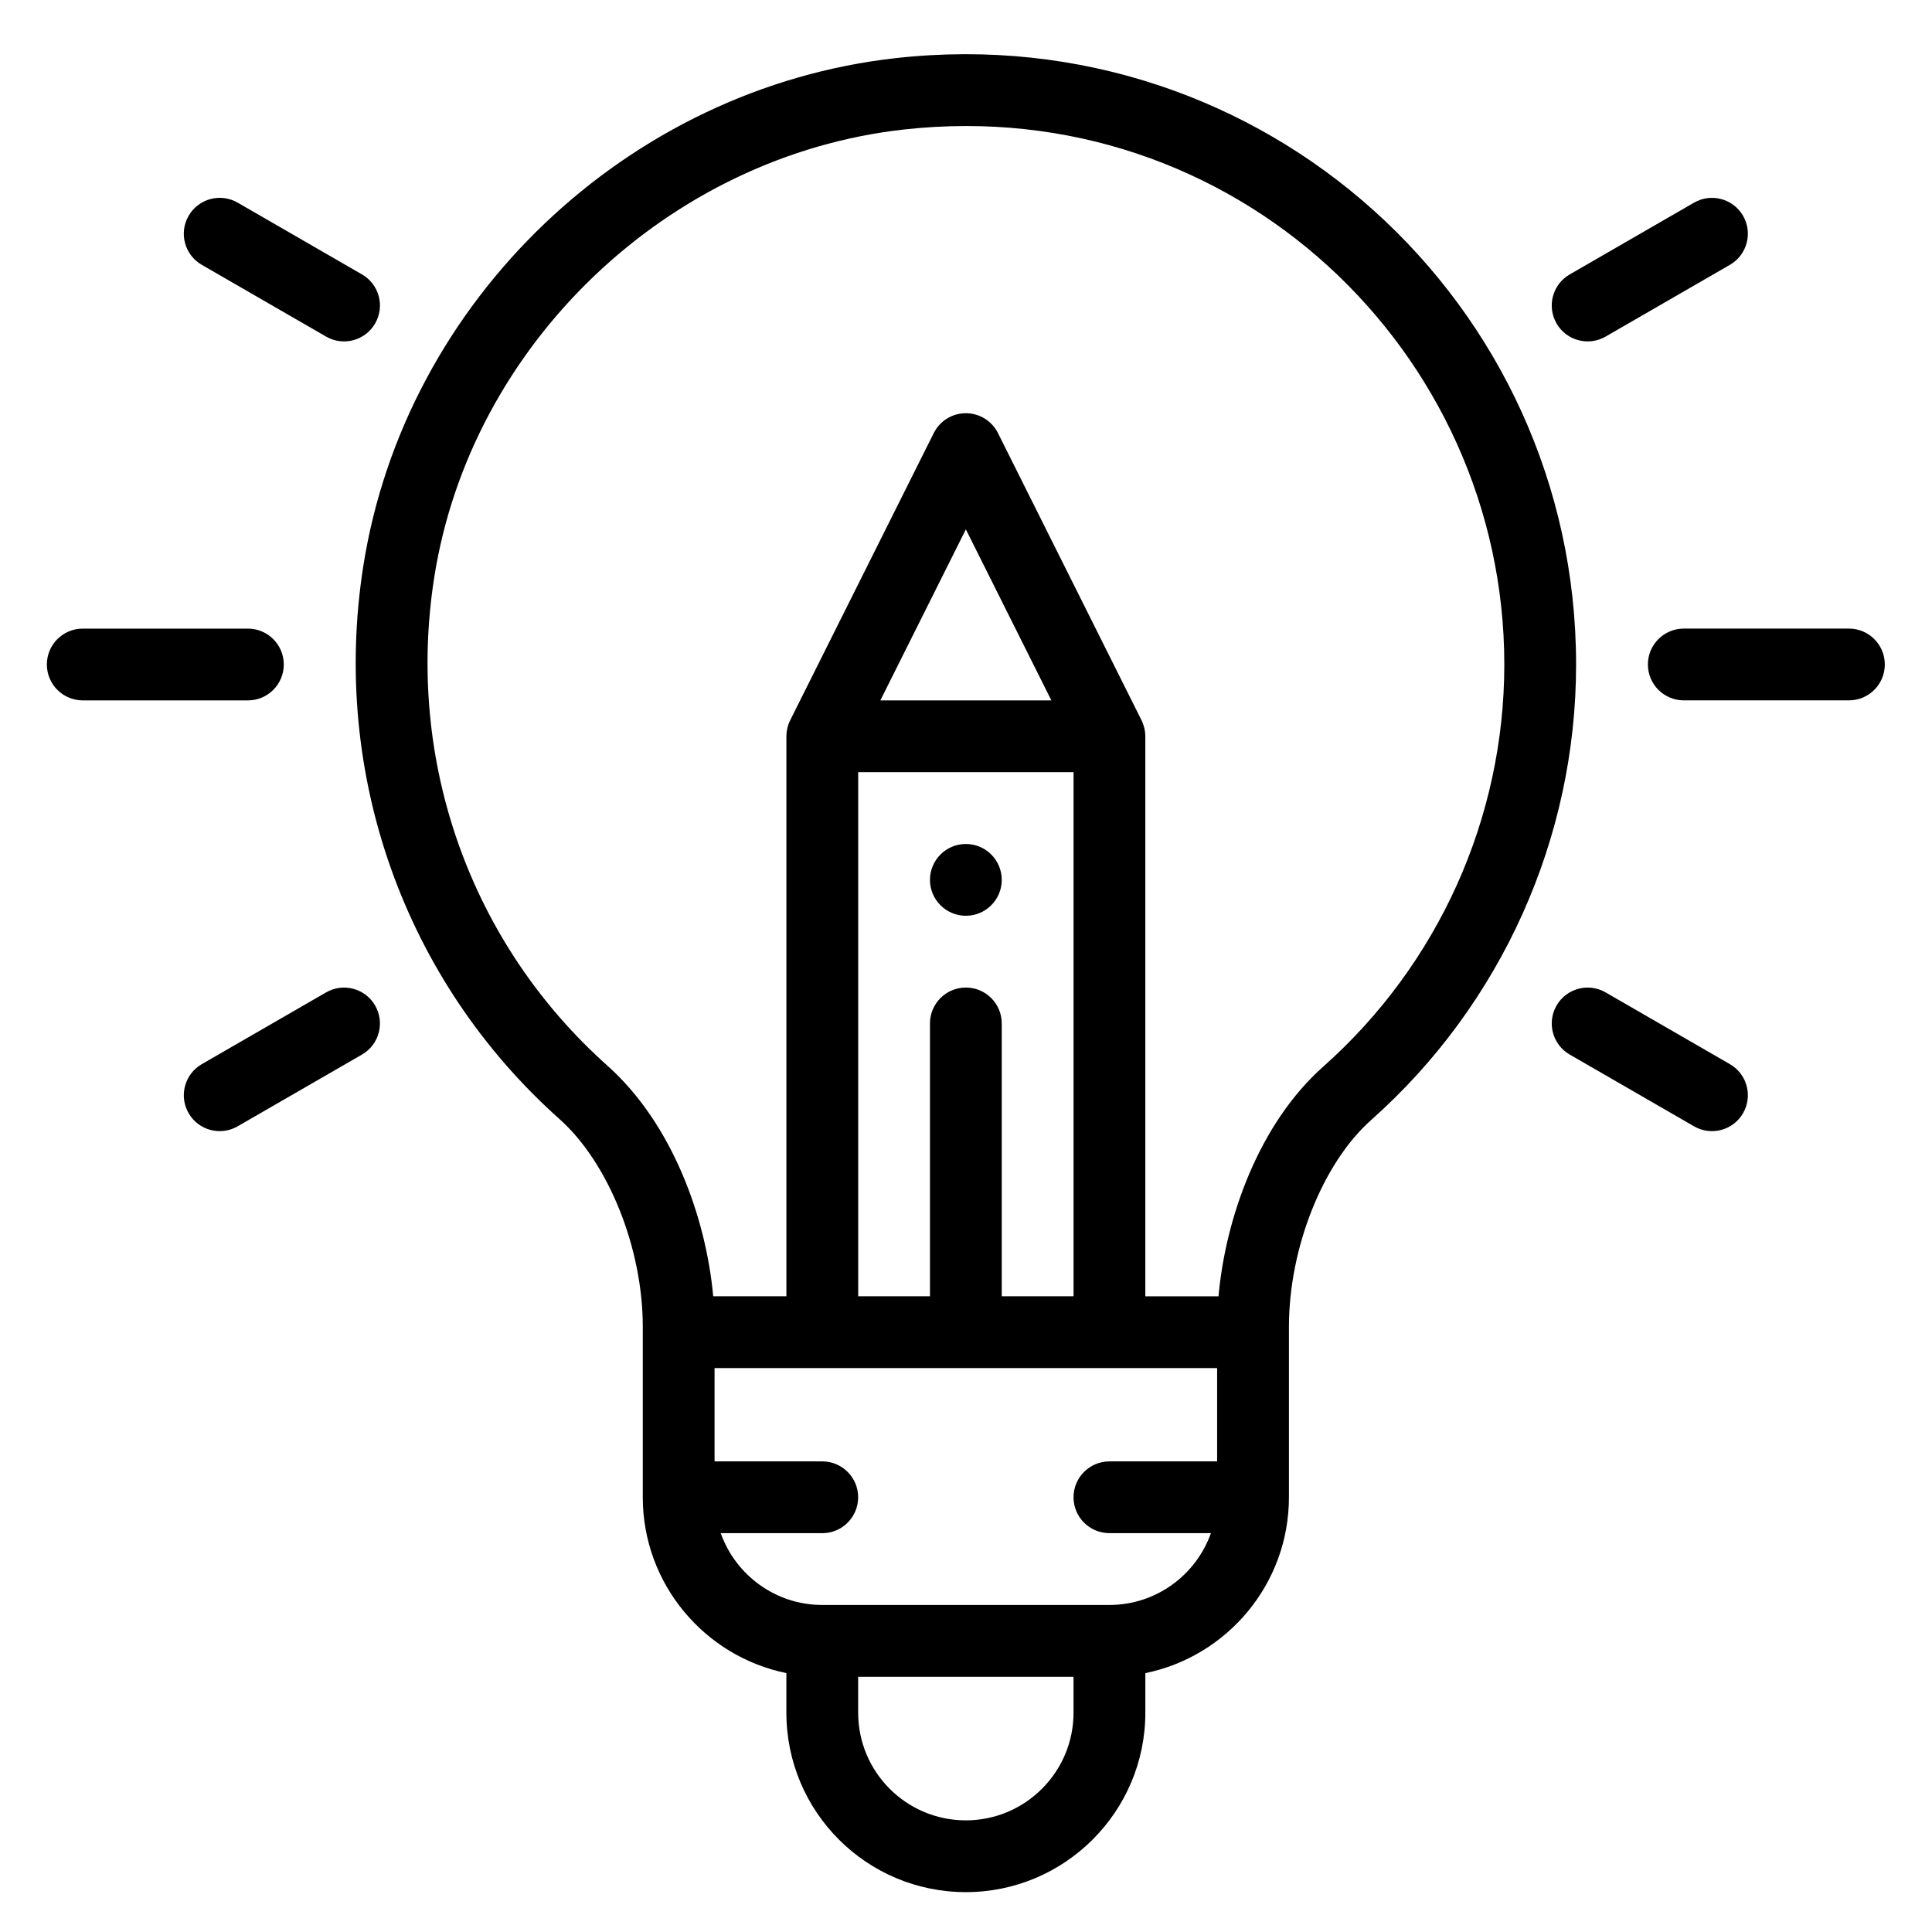
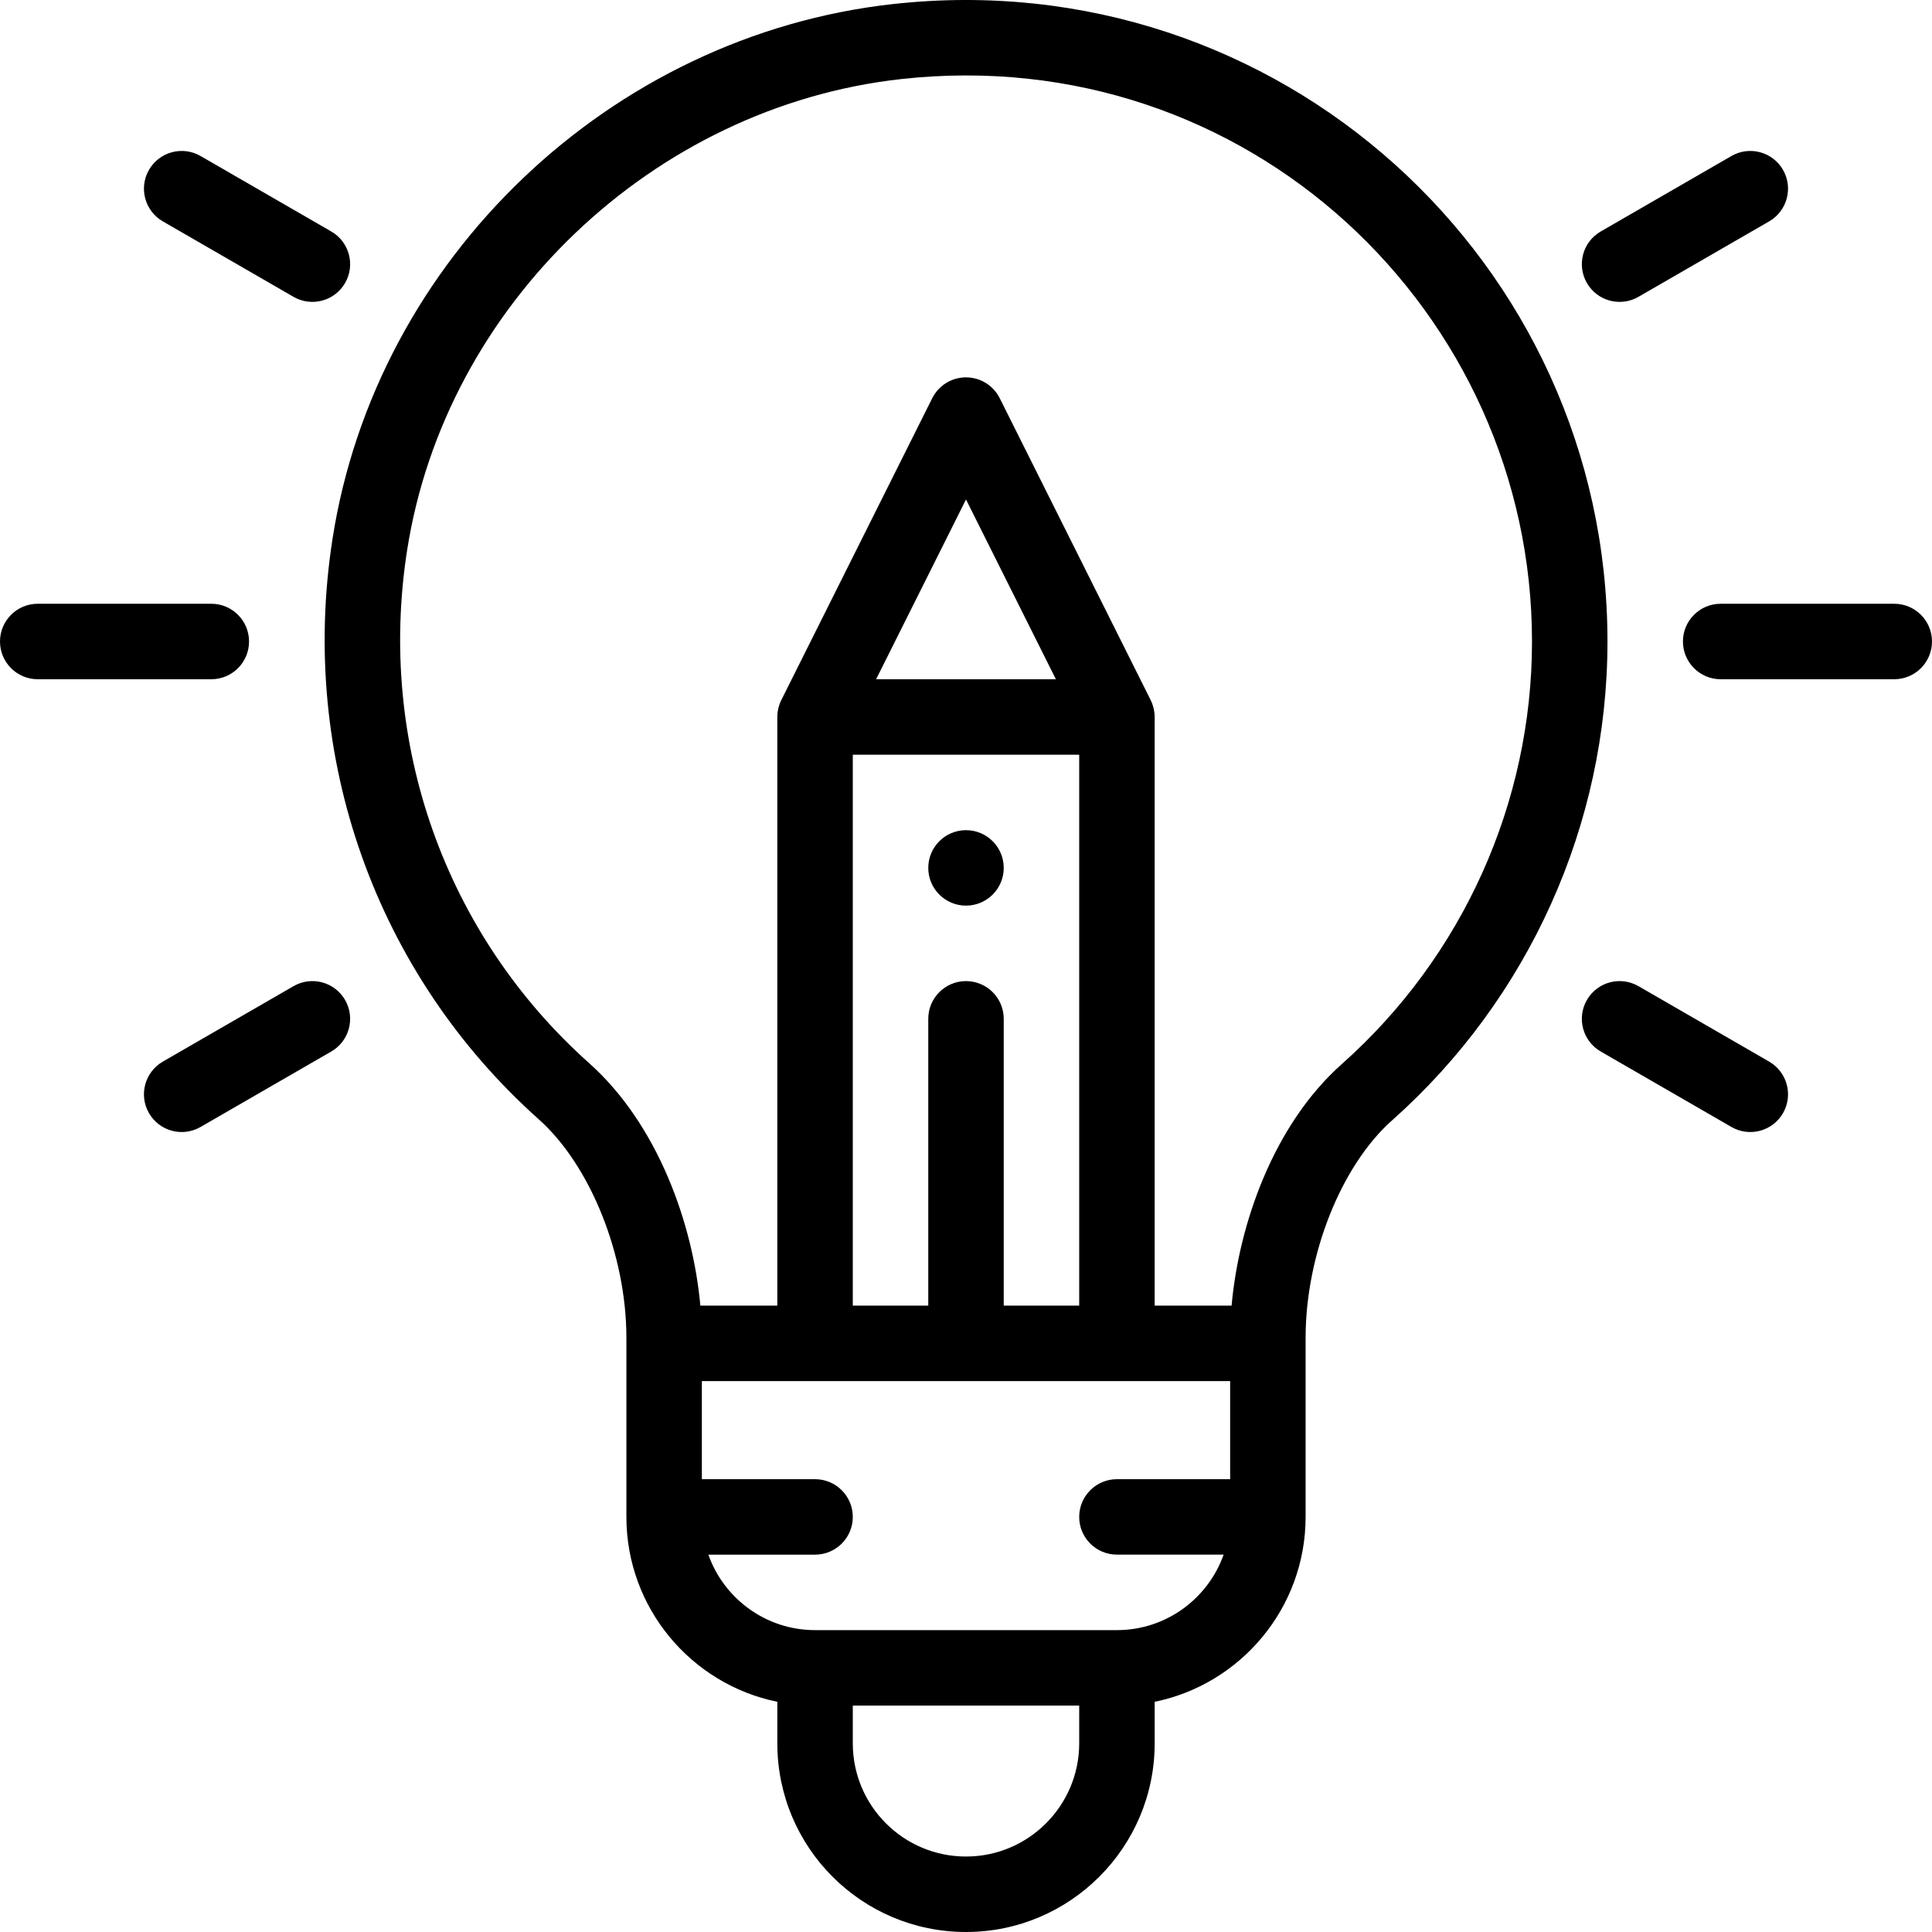
- <svg xmlns="http://www.w3.org/2000/svg" version="1.1" id="Layer_1" x="0px" y="0px" width="68.256px" height="68px" viewBox="0 0 68.256 68" style="enable-background:new 0 0 68.256 68;" xml:space="preserve">
-   <path d="M34.123,66.849c3.497,0,6.341-2.845,6.341-6.341v-1.396c2.891-0.59,5.073-3.151,5.073-6.214v-6.022  c0-2.782,1.193-5.785,2.903-7.304c4.603-4.089,7.242-9.956,7.242-16.097c0-12.757-11.046-22.859-24.015-21.424  c-9.502,1.052-17.372,8.565-18.836,17.976c-1.14,7.324,1.454,14.618,6.938,19.512c1.731,1.545,2.94,4.561,2.94,7.336v6.022  c0,3.063,2.182,5.624,5.073,6.214v1.396C27.782,64.012,30.619,66.849,34.123,66.849z M34.123,64.313  c-2.101,0-3.805-1.703-3.805-3.805V59.24h7.609v1.268C37.928,62.606,36.22,64.313,34.123,64.313z M21.458,37.649  c-4.839-4.319-7.127-10.76-6.12-17.23c1.285-8.258,8.27-14.921,16.608-15.845c11.636-1.288,21.2,7.833,21.2,18.903  c0,5.417-2.329,10.593-6.391,14.201c-2.286,2.031-3.459,5.36-3.706,8.12h-2.586V26.013c0-0.198-0.053-0.405-0.134-0.567L35.257,15.3  c-0.215-0.43-0.654-0.701-1.134-0.701c-0.481,0-0.919,0.271-1.134,0.701l-5.072,10.146c-0.081,0.161-0.134,0.371-0.134,0.567v19.784  h-2.586C24.946,43.041,23.763,39.705,21.458,37.649z M35.391,45.797v-9.639c0-0.7-0.568-1.268-1.268-1.268  c-0.7,0-1.268,0.568-1.268,1.268v9.639h-2.536V27.281h7.609v18.516H35.391z M31.102,24.745l3.021-6.042l3.021,6.042H31.102z   M25.463,54.167h3.587c0.7,0,1.268-0.568,1.268-1.268c0-0.7-0.568-1.268-1.268-1.268h-3.805v-3.297H43v3.297h-3.805  c-0.7,0-1.268,0.568-1.268,1.268c0,0.701,0.568,1.267,1.268,1.267h3.586c-0.524,1.476-1.933,2.537-3.586,2.537H29.05  C27.396,56.704,25.987,55.643,25.463,54.167z" />
-   <path d="M34.123,29.818c-0.7,0-1.268,0.568-1.268,1.268c0,0.7,0.568,1.268,1.268,1.268s1.268-0.568,1.268-1.268  C35.391,30.385,34.823,29.818,34.123,29.818z" />
-   <path d="M1.656,23.477c0,0.7,0.568,1.268,1.268,1.268h5.834c0.7,0,1.268-0.568,1.268-1.268c0-0.7-0.568-1.268-1.268-1.268H2.925  C2.224,22.208,1.656,22.776,1.656,23.477z" />
-   <path d="M65.321,22.208h-5.834c-0.7,0-1.268,0.568-1.268,1.268c0,0.7,0.568,1.268,1.268,1.268h5.834c0.7,0,1.268-0.568,1.268-1.268  C66.589,22.776,66.021,22.208,65.321,22.208z" />
-   <path d="M6.664,39.329c0.352,0.609,1.128,0.813,1.732,0.464l4.393-2.536c0.607-0.35,0.814-1.126,0.464-1.732  c-0.35-0.606-1.126-0.814-1.732-0.464l-4.393,2.536C6.522,37.947,6.314,38.723,6.664,39.329z" />
-   <path d="M61.581,7.624c-0.35-0.606-1.126-0.814-1.732-0.464l-4.393,2.536c-0.607,0.35-0.814,1.126-0.464,1.732  c0.351,0.608,1.128,0.813,1.732,0.464l4.393-2.536C61.723,9.006,61.931,8.23,61.581,7.624z" />
-   <path d="M12.79,9.696L8.397,7.16C7.79,6.809,7.015,7.017,6.664,7.624S6.522,9.006,7.128,9.356l4.393,2.536  c0.605,0.349,1.382,0.144,1.732-0.464C13.604,10.822,13.397,10.046,12.79,9.696z" />
-   <path d="M61.581,39.329c0.35-0.606,0.142-1.382-0.464-1.732l-4.393-2.536c-0.607-0.35-1.382-0.142-1.732,0.464  c-0.35,0.607-0.143,1.382,0.464,1.732l4.393,2.536C60.454,40.143,61.23,39.937,61.581,39.329z" />
+ <svg xmlns="http://www.w3.org/2000/svg" height="512pt" viewBox="0 0 512 512" width="512pt">
+   <path d="m256 512c27.57 0 50-22.43 50-50v-11.004c22.793-4.648 40-24.848 40-48.996v-47.48c0-21.934 9.41-45.617 22.891-57.59 36.293-32.242 57.105-78.504 57.105-126.926 0-100.59-87.102-180.246-189.355-168.93-74.926 8.297-136.98 67.535-148.523 141.742-8.988 57.746 11.465 115.266 54.703 153.855 13.648 12.18 23.18 35.965 23.18 57.848v47.48c0 24.148 17.203 44.348 40 48.996v11.004c0 27.625 22.375 50 50 50zm0-20c-16.57 0-30-13.43-30-30v-10h60v10c0 16.543-13.461 30-30 30zm-99.863-210.25c-38.156-34.055-56.195-84.844-48.258-135.859 10.129-65.113 65.207-117.656 130.957-124.938 91.75-10.156 167.16 61.766 167.16 149.051 0 42.711-18.367 83.523-50.391 111.973-18.023 16.012-27.273 42.266-29.219 64.023h-20.391v-155.996c0-1.562-.418-3.195-1.055-4.473l-40-80c-1.695-3.391-5.156-5.527-8.945-5.527-3.789 0-7.25 2.141-8.945 5.527l-39.996 80c-.637 1.27-1.059 2.922-1.059 4.473v155.996h-20.395c-1.961-21.727-11.293-48.035-29.465-64.25zm109.863 64.25v-76c0-5.52-4.48-10-10-10-5.523 0-10 4.48-10 10v76h-20v-145.996h60v145.996zm-33.82-165.996 23.82-47.641 23.82 47.641zm-44.461 231.996h28.281c5.52 0 10-4.477 10-10 0-5.52-4.48-10-10-10h-30v-26h140v26h-30c-5.523 0-10 4.48-10 10 0 5.523 4.477 9.992 10 9.992h28.277c-4.129 11.637-15.242 20.008-28.277 20.008h-80c-13.039 0-24.152-8.359-28.281-20zm0 0" />
+   <path d="m256 220.004c-5.52 0-10 4.477-10 10 0 5.52 4.48 9.996 10 9.996s10-4.477 10-9.996c0-5.523-4.48-10-10-10zm0 0" />
+   <path d="m0 170.004c0 5.52 4.477 10 10 10h46c5.523 0 10-4.48 10-10 0-5.523-4.477-10-10-10h-46c-5.523 0-10 4.477-10 10zm0 0" />
+   <path d="m501.996 160.004h-46c-5.52 0-10 4.477-10 10 0 5.52 4.48 10 10 10h46c5.523 0 10-4.48 10-10 0-5.523-4.477-10-10-10zm0 0" />
+   <path d="m39.488 295c2.773 4.801 8.895 6.414 13.66 3.66l34.641-20c4.785-2.762 6.422-8.875 3.66-13.66-2.762-4.781-8.875-6.422-13.66-3.66l-34.641 20c-4.781 2.766-6.422 8.879-3.66 13.66zm0 0" />
+   <path d="m472.508 45.004c-2.762-4.781-8.879-6.422-13.66-3.66l-34.641 20c-4.785 2.762-6.422 8.875-3.66 13.66 2.77 4.797 8.891 6.414 13.66 3.66l34.641-20c4.781-2.762 6.422-8.879 3.66-13.66zm0 0" />
+   <path d="m87.789 61.344-34.641-20c-4.781-2.762-10.898-1.121-13.66 3.66s-1.121 10.898 3.66 13.66l34.641 20c4.773 2.754 10.895 1.133 13.66-3.66 2.762-4.785 1.125-10.898-3.66-13.66zm0 0" />
+   <path d="m472.508 295c2.762-4.781 1.121-10.895-3.66-13.66l-34.641-20c-4.785-2.758-10.898-1.121-13.66 3.66-2.762 4.785-1.125 10.898 3.66 13.66l34.641 20c4.773 2.758 10.891 1.133 13.66-3.66zm0 0" />
</svg>
